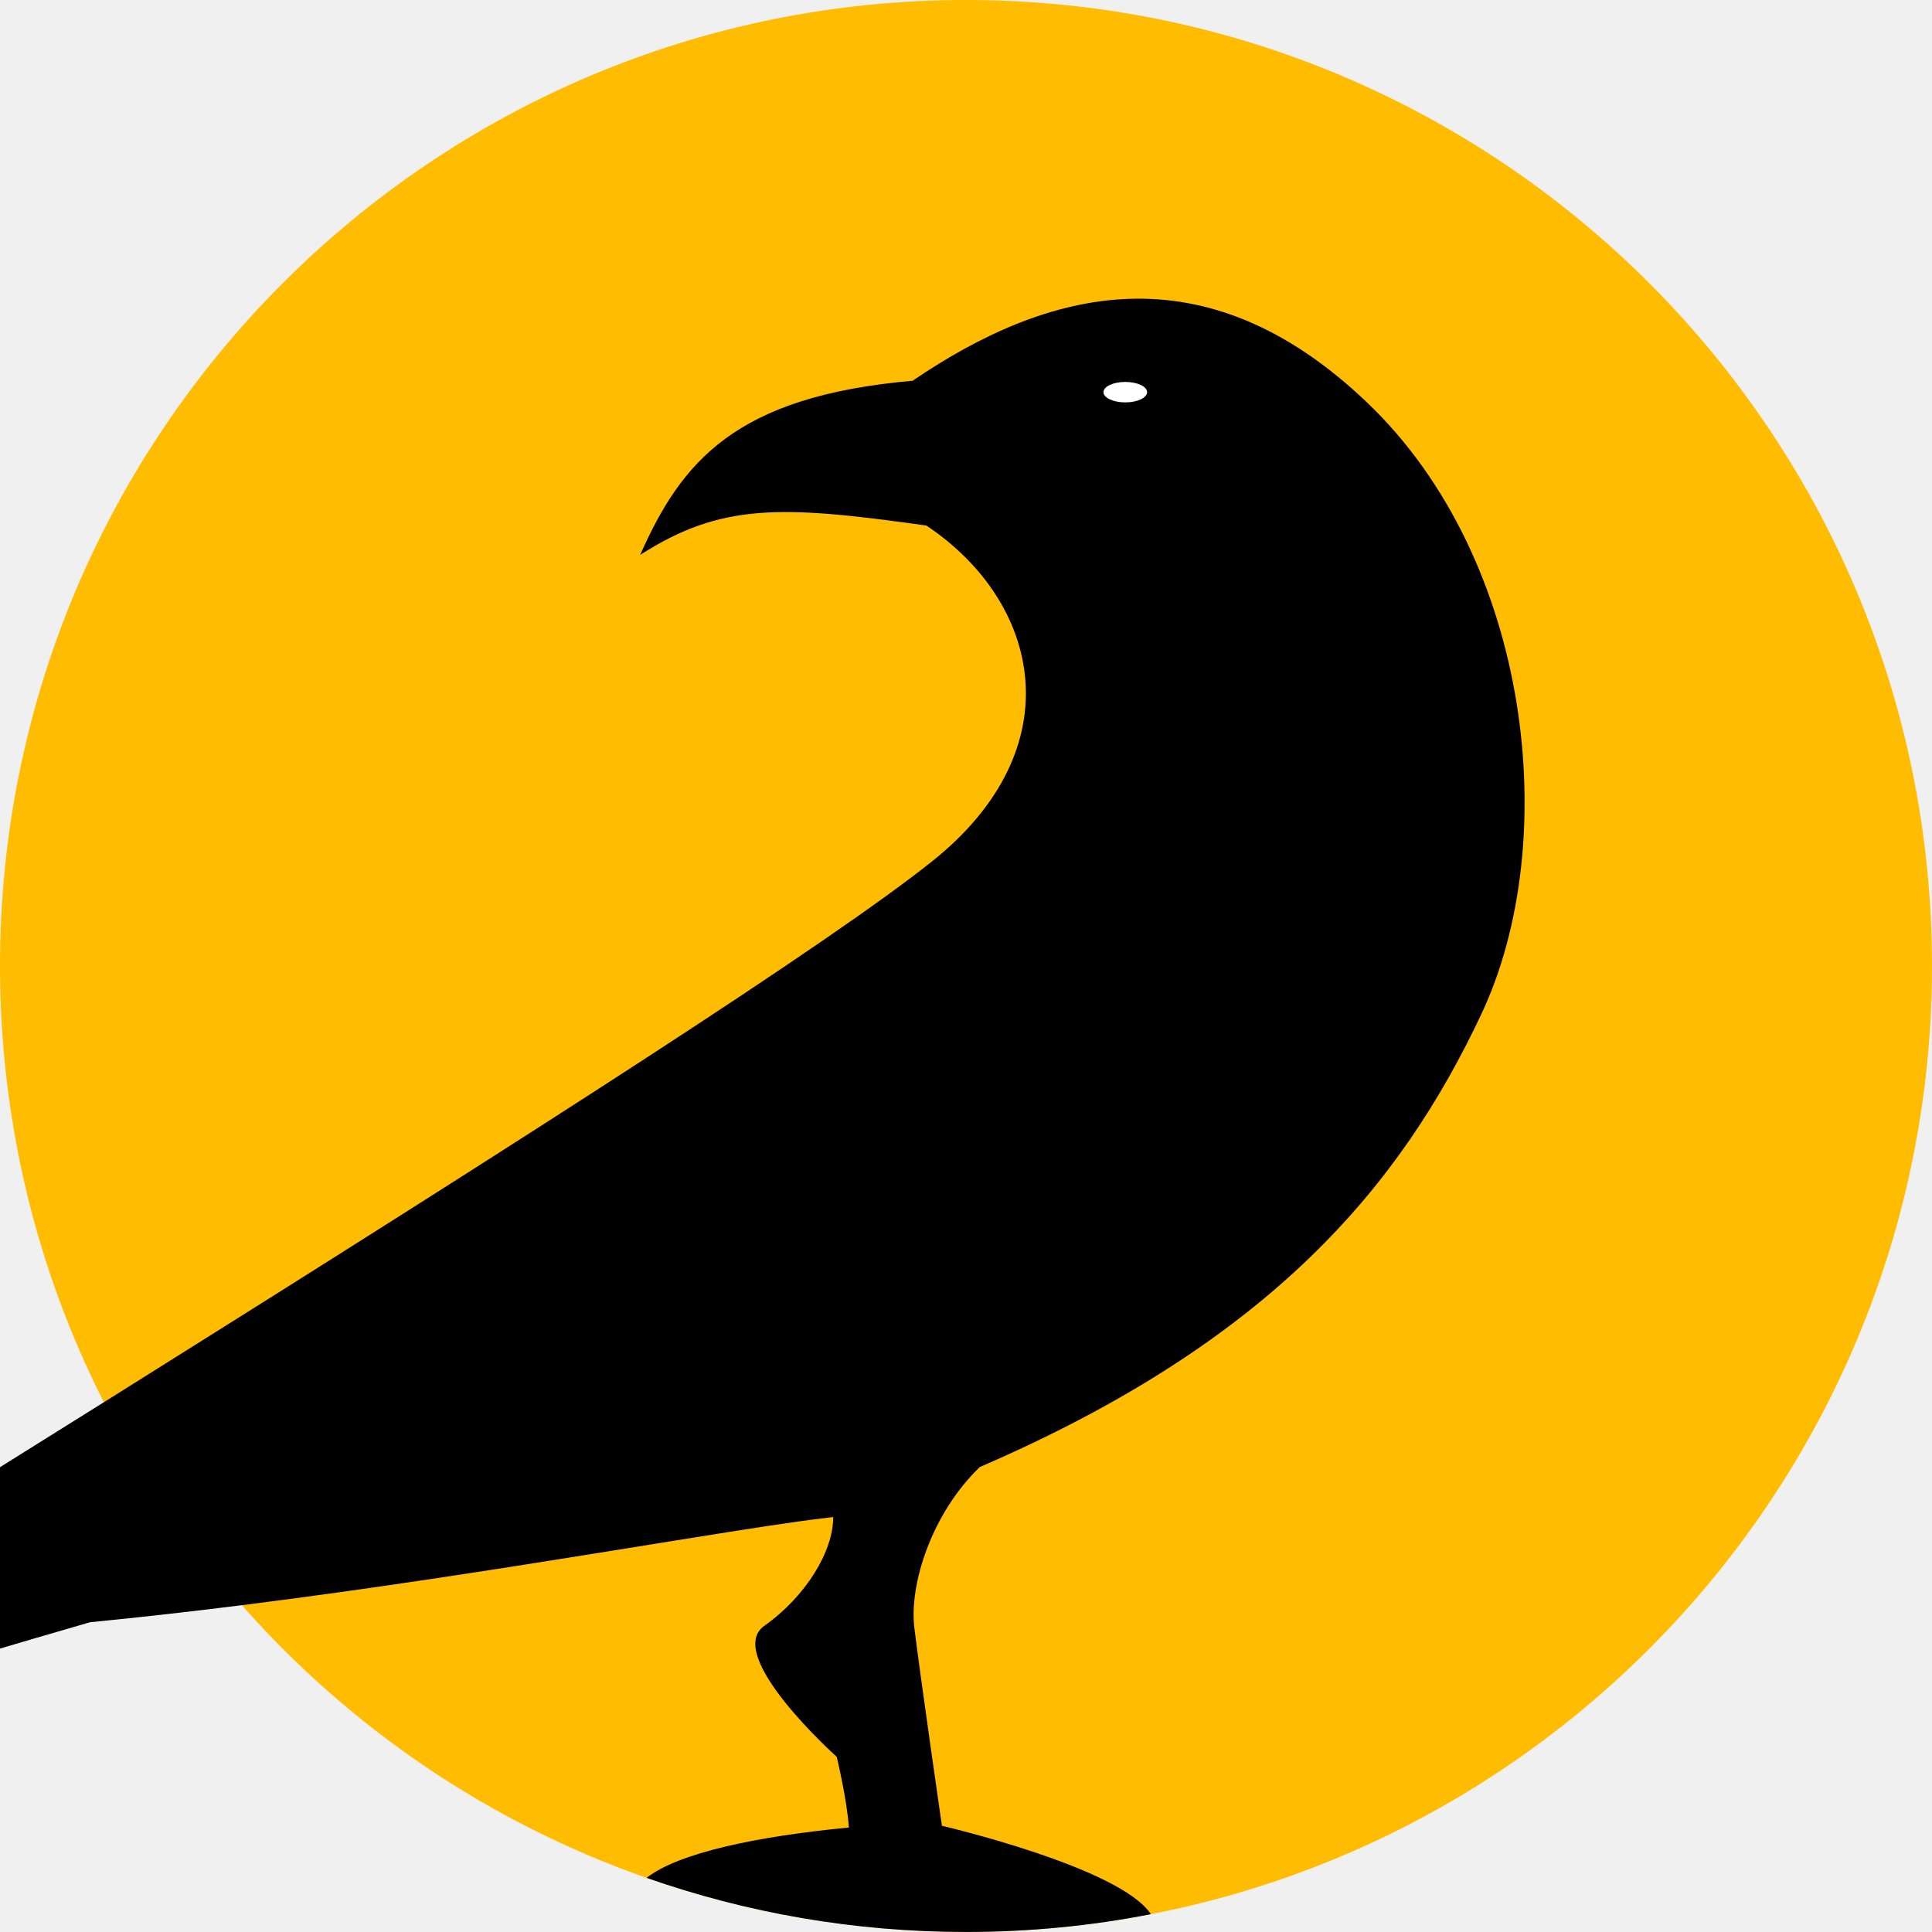
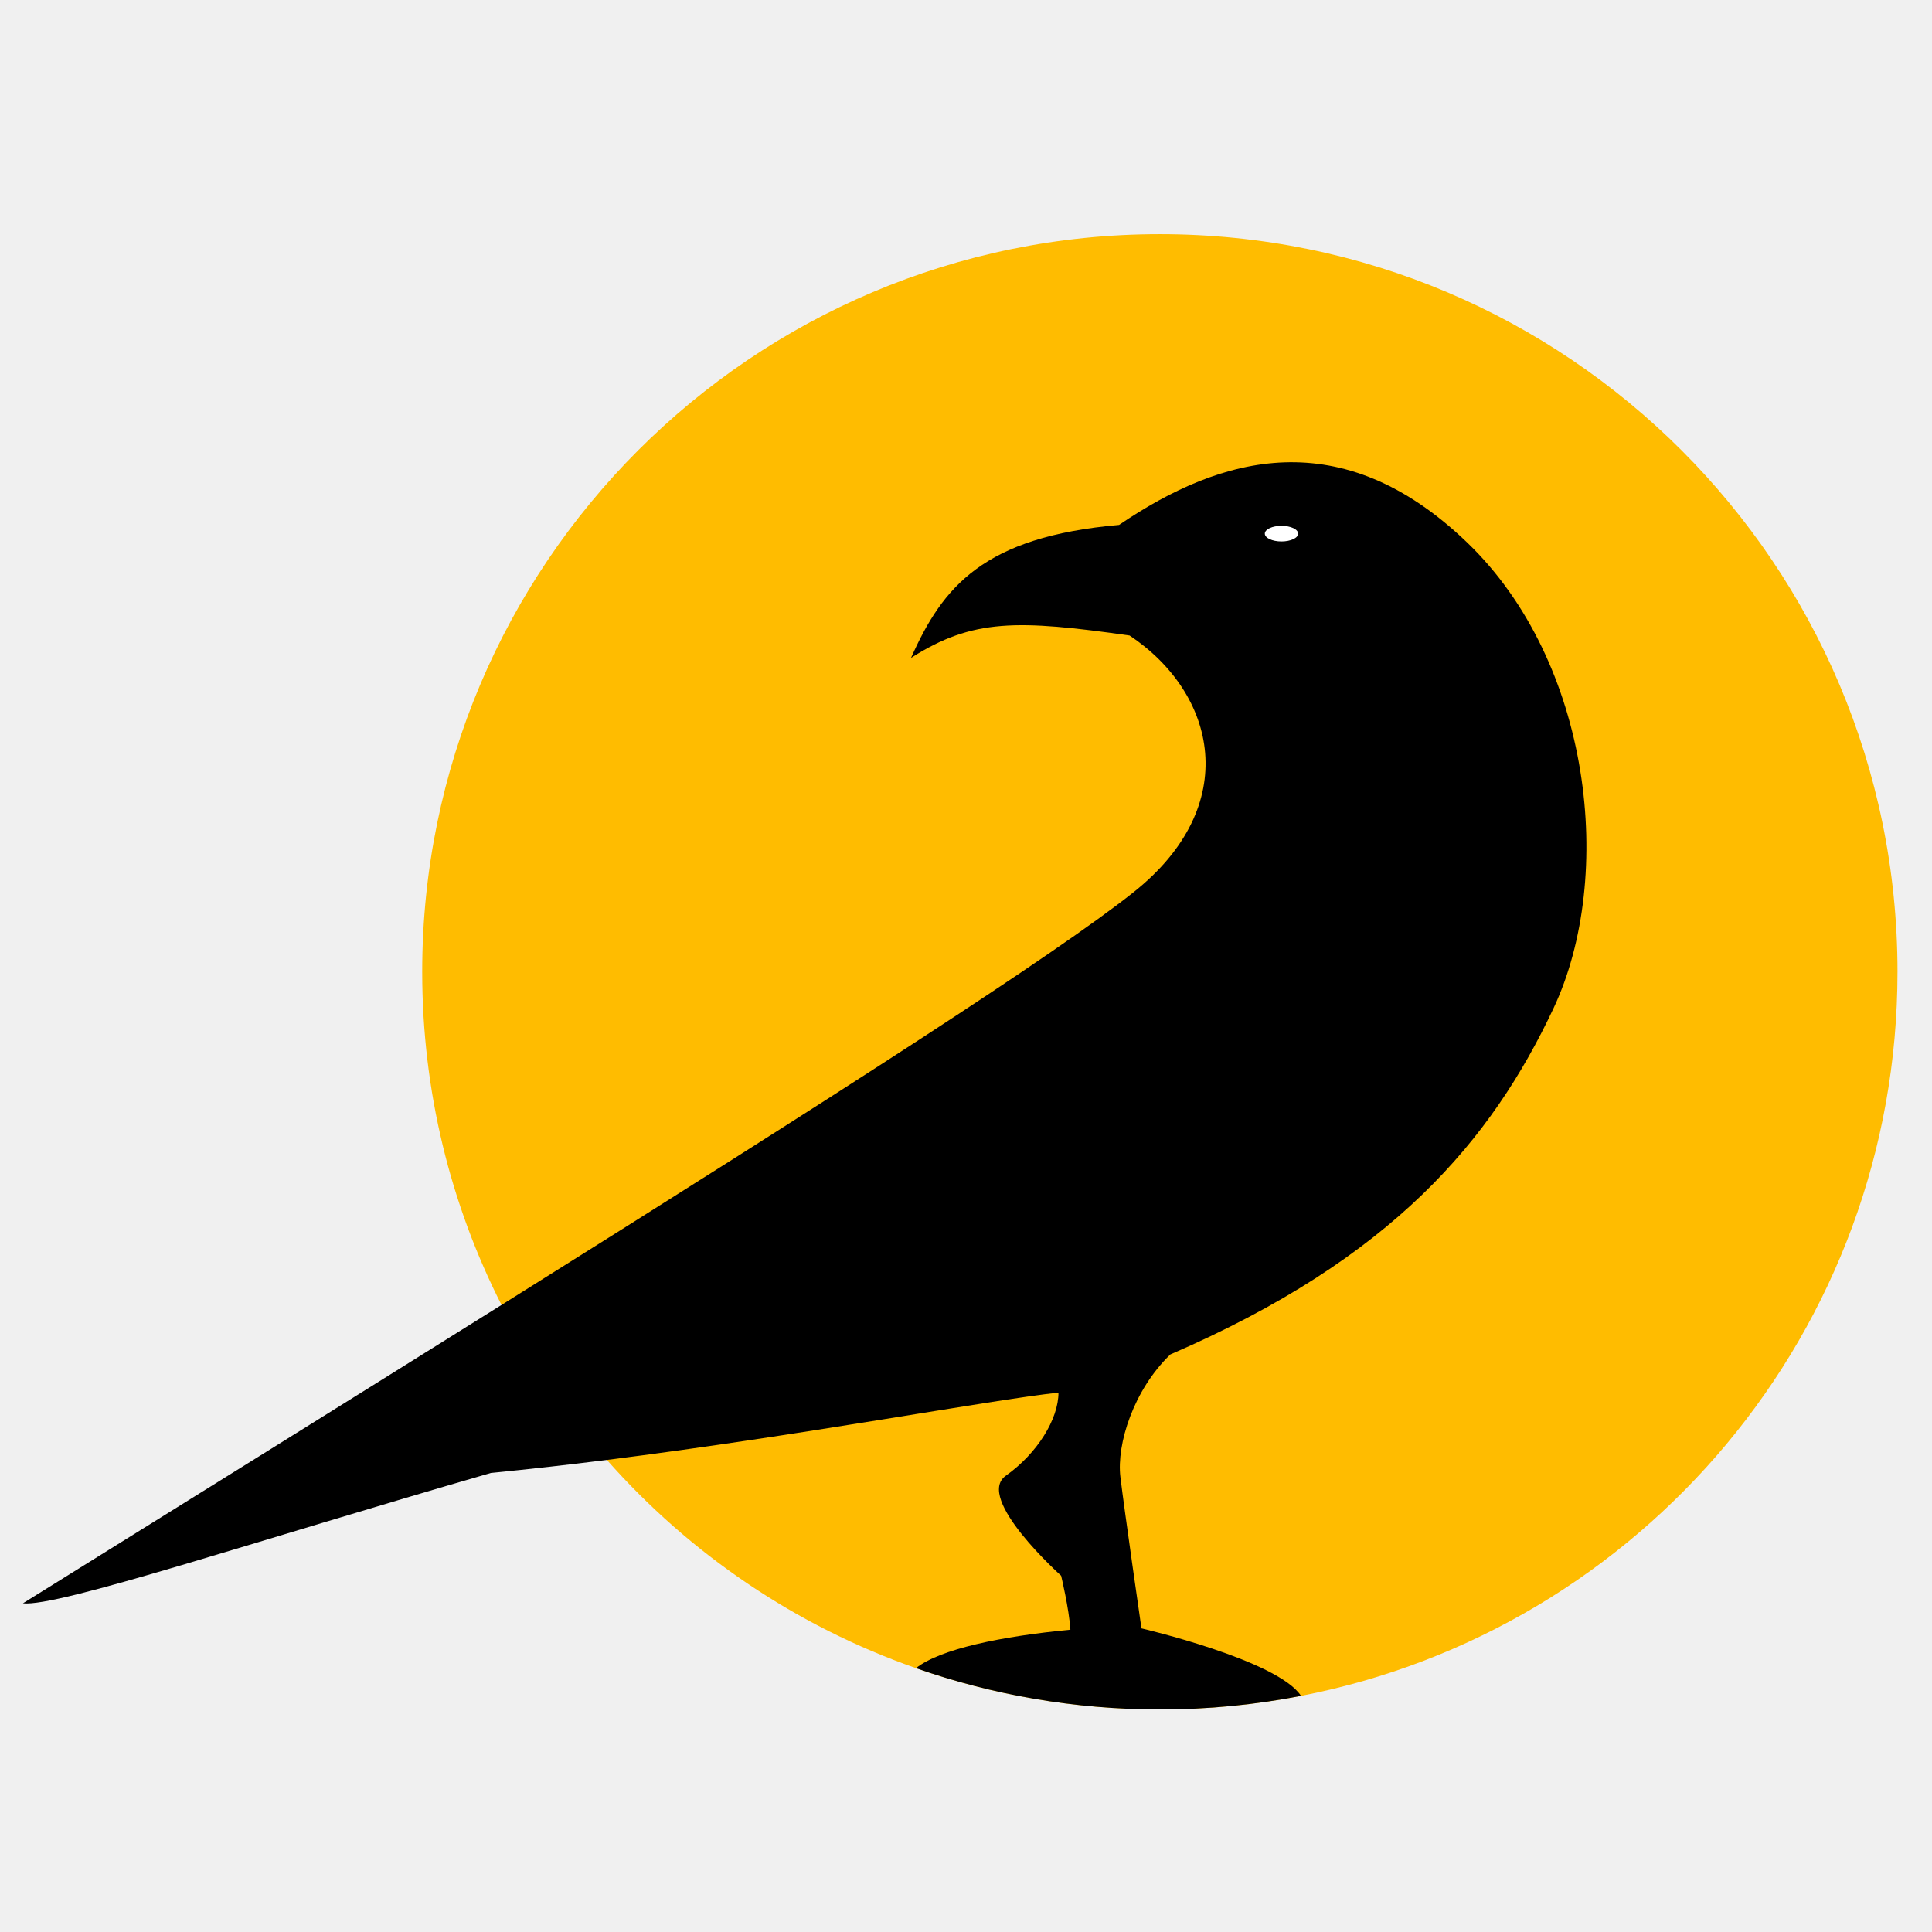
- <svg xmlns="http://www.w3.org/2000/svg" id="Layer_1_copy_8" version="1.1" viewBox="74.3 4.37 259.63 259.63">
+ <svg xmlns="http://www.w3.org/2000/svg" id="Layer_1_copy_8" version="1.1" viewBox="0 -36.84 340 340">
  <defs>
    <style>
      .st0 {
        fill: #fff;
      }

      .st1 {
        fill: #ffbc00;
      }
    </style>
  </defs>
  <g>
    <path class="st1" d="M333.927,134.182c0,63.204-45.161,115.845-104.971,127.423-8.039,1.574-16.345,2.389-24.842,2.389-15.039,0-29.486-2.557-42.917-7.268-21.191-7.413-39.858-20.164-54.395-36.643-7.291-8.228-13.532-17.383-18.545-27.275-8.932-17.607-13.956-37.536-13.956-58.626C74.302,62.494,132.426,4.37,204.115,4.37s129.813,58.124,129.813,129.813Z" />
    <path d="M273.403,140.58c-10.897,23.167-28.269,44.023-67.435,60.937-6.487,6.252-9.49,15.776-8.798,21.559.692,5.795,3.707,26.65,3.707,26.65,0,0,23.971,5.571,28.079,11.879-8.039,1.574-16.345,2.389-24.842,2.389-15.039,0-29.486-2.557-42.917-7.268,4.254-3.372,14.938-5.594,27.175-6.766-.234-3.707-1.63-9.501-1.63-9.501,0,0-15.285-13.677-9.724-17.607,5.56-3.941,9.256-9.981,9.256-14.615-12.371,1.351-45.228,7.547-79.471,11.846-6.788.849-13.643,1.63-20.398,2.289-41.7,12.047-76.233,23.636-82.373,22.944,31.596-19.65,59.731-37.167,84.227-52.508,59.586-37.335,97.602-61.786,111.223-72.627,19.237-15.284,14.603-34.979-.692-45.184-19.695-2.78-27.577-3.003-38.463,3.941,5.56-12.516,12.739-21.313,36.609-23.401,18.076-12.281,39.155-18.076,61.172,3.014,22.017,21.079,26.181,58.849,15.296,82.027Z" />
    <ellipse class="st0" cx="225.52" cy="57.07" rx="2.932" ry="1.375" />
  </g>
</svg>
